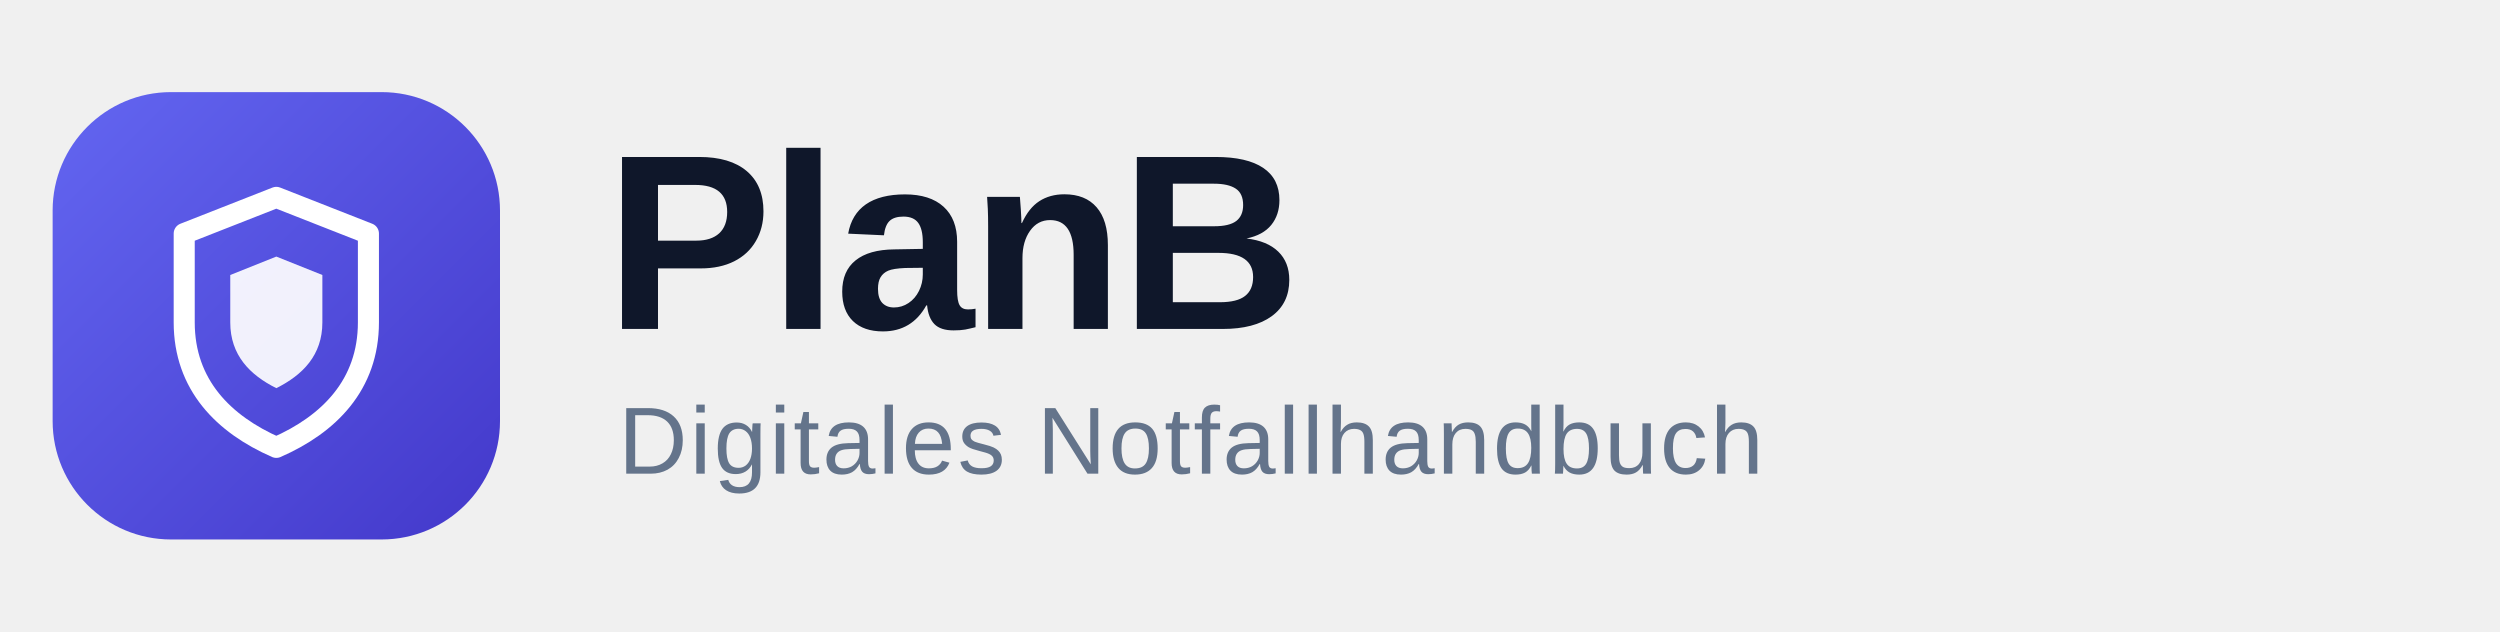
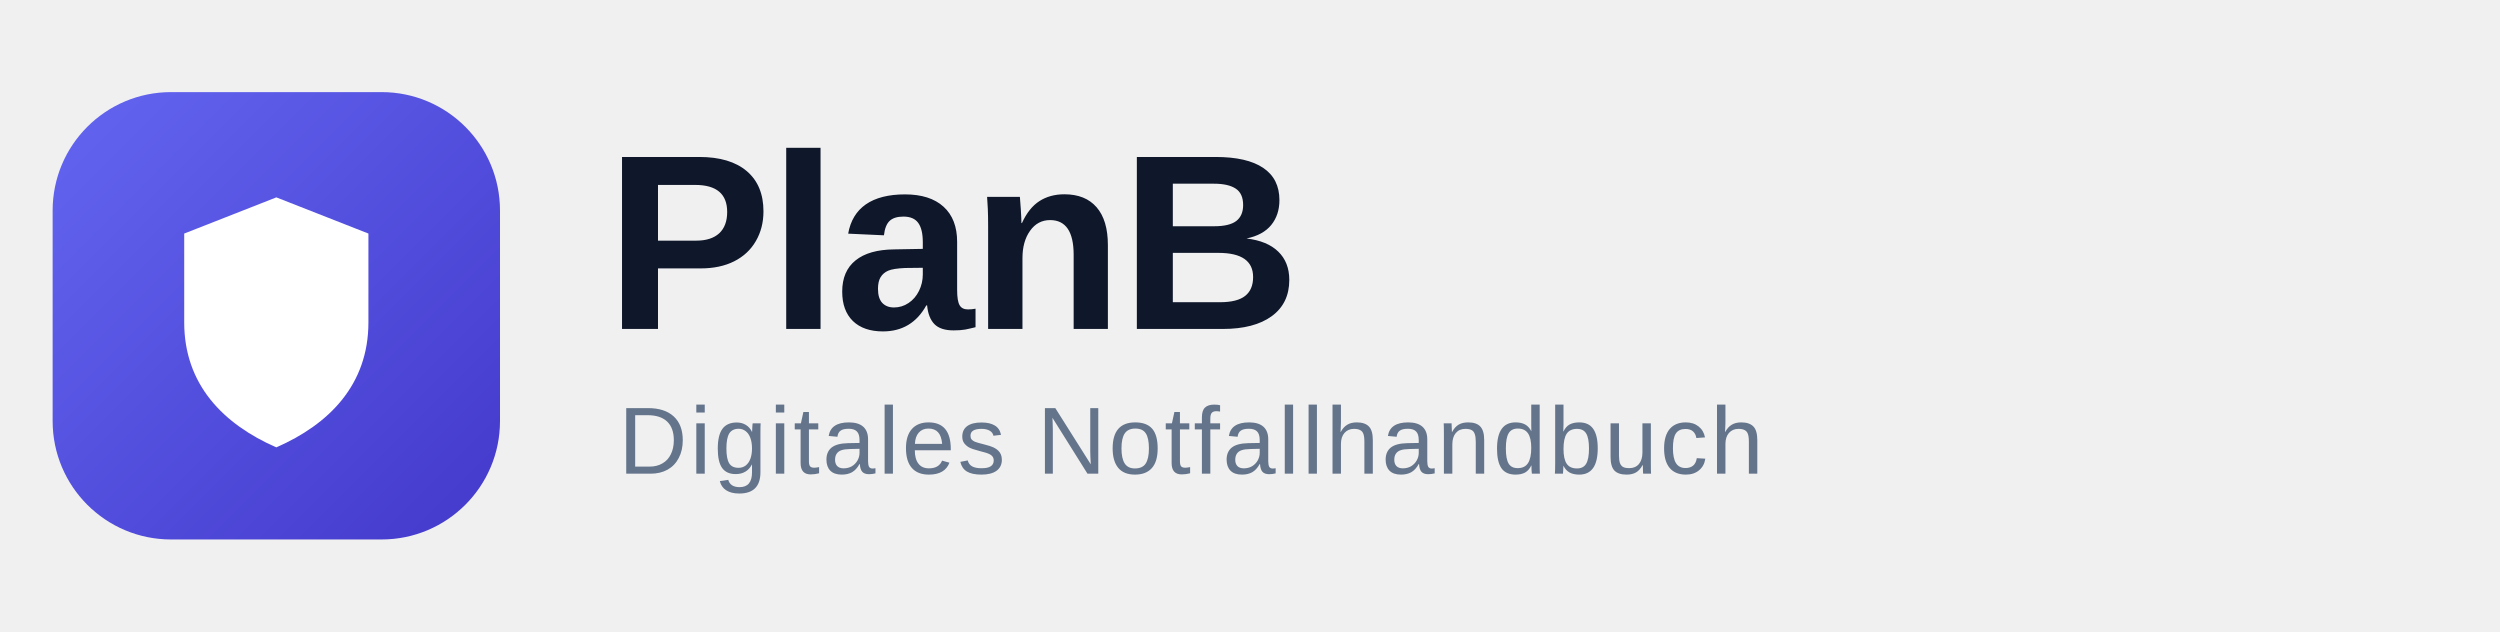
<svg xmlns="http://www.w3.org/2000/svg" viewBox="0 0 380 96" font-family="Arial, Helvetica, sans-serif" role="img" aria-label="PlanB – Digitales Notfallhandbuch">
  <defs>
    <linearGradient id="pb" x1="0" y1="0" x2="1" y2="1">
      <stop offset="0" stop-color="#6366f1" />
      <stop offset="1" stop-color="#4338ca" />
    </linearGradient>
  </defs>
  <rect x="8" y="14" width="68" height="68" rx="18" fill="url(#pb)" />
-   <path d="M42 30 L56 35.5 V49 C56 58.5 50 64.5 42 68 C34 64.5 28 58.5 28 49 V35.5 Z" fill="none" stroke="#ffffff" stroke-width="3.2" stroke-linejoin="round" />
-   <path d="M42 39 L49 41.8 V49 C49 54 46 57 42 59 C38 57 35 54 35 49 V41.8 Z" fill="#ffffff" opacity="0.92" />
+   <path d="M42 30 L56 35.5 V49 C56 58.5 50 64.5 42 68 C34 64.5 28 58.5 28 49 V35.5 Z" fill="#ffffff" />
  <text x="92" y="50" font-size="38" font-weight="800" fill="#0f172a" letter-spacing="-0.5">PlanB</text>
  <text x="94" y="72" font-size="14.5" font-weight="500" fill="#64748b" letter-spacing="0.4">Digitales Notfallhandbuch</text>
</svg>
